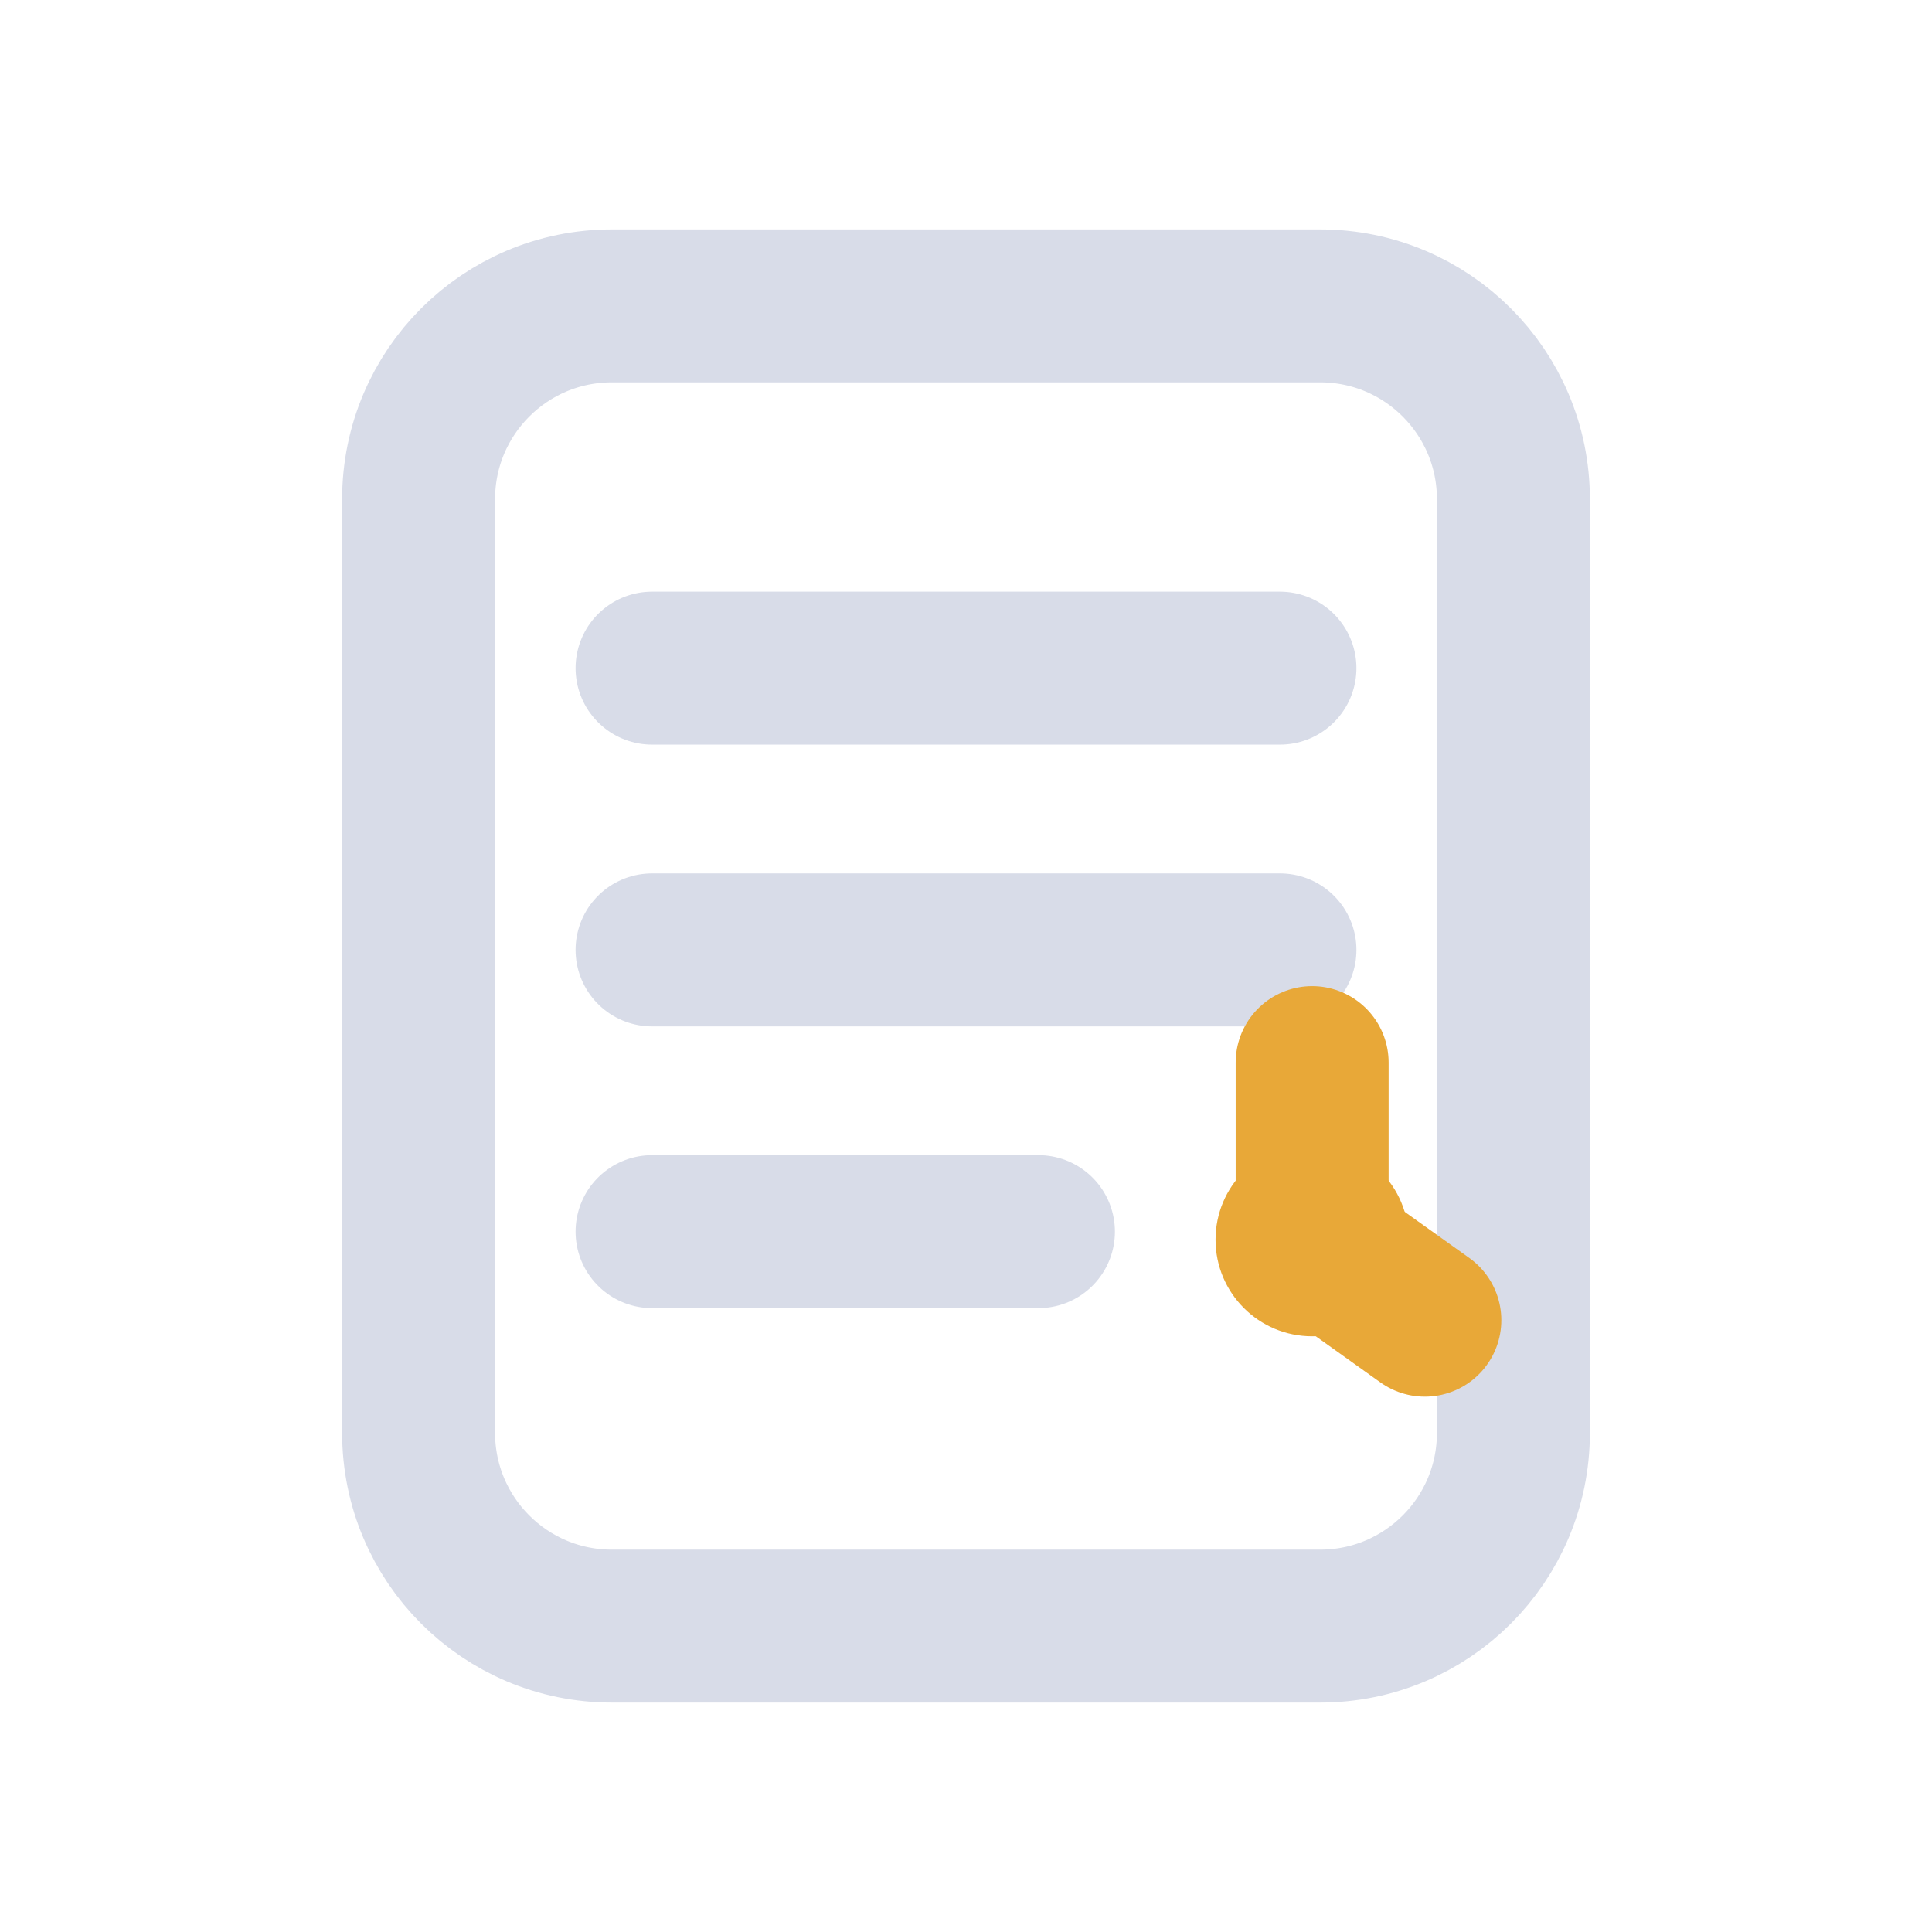
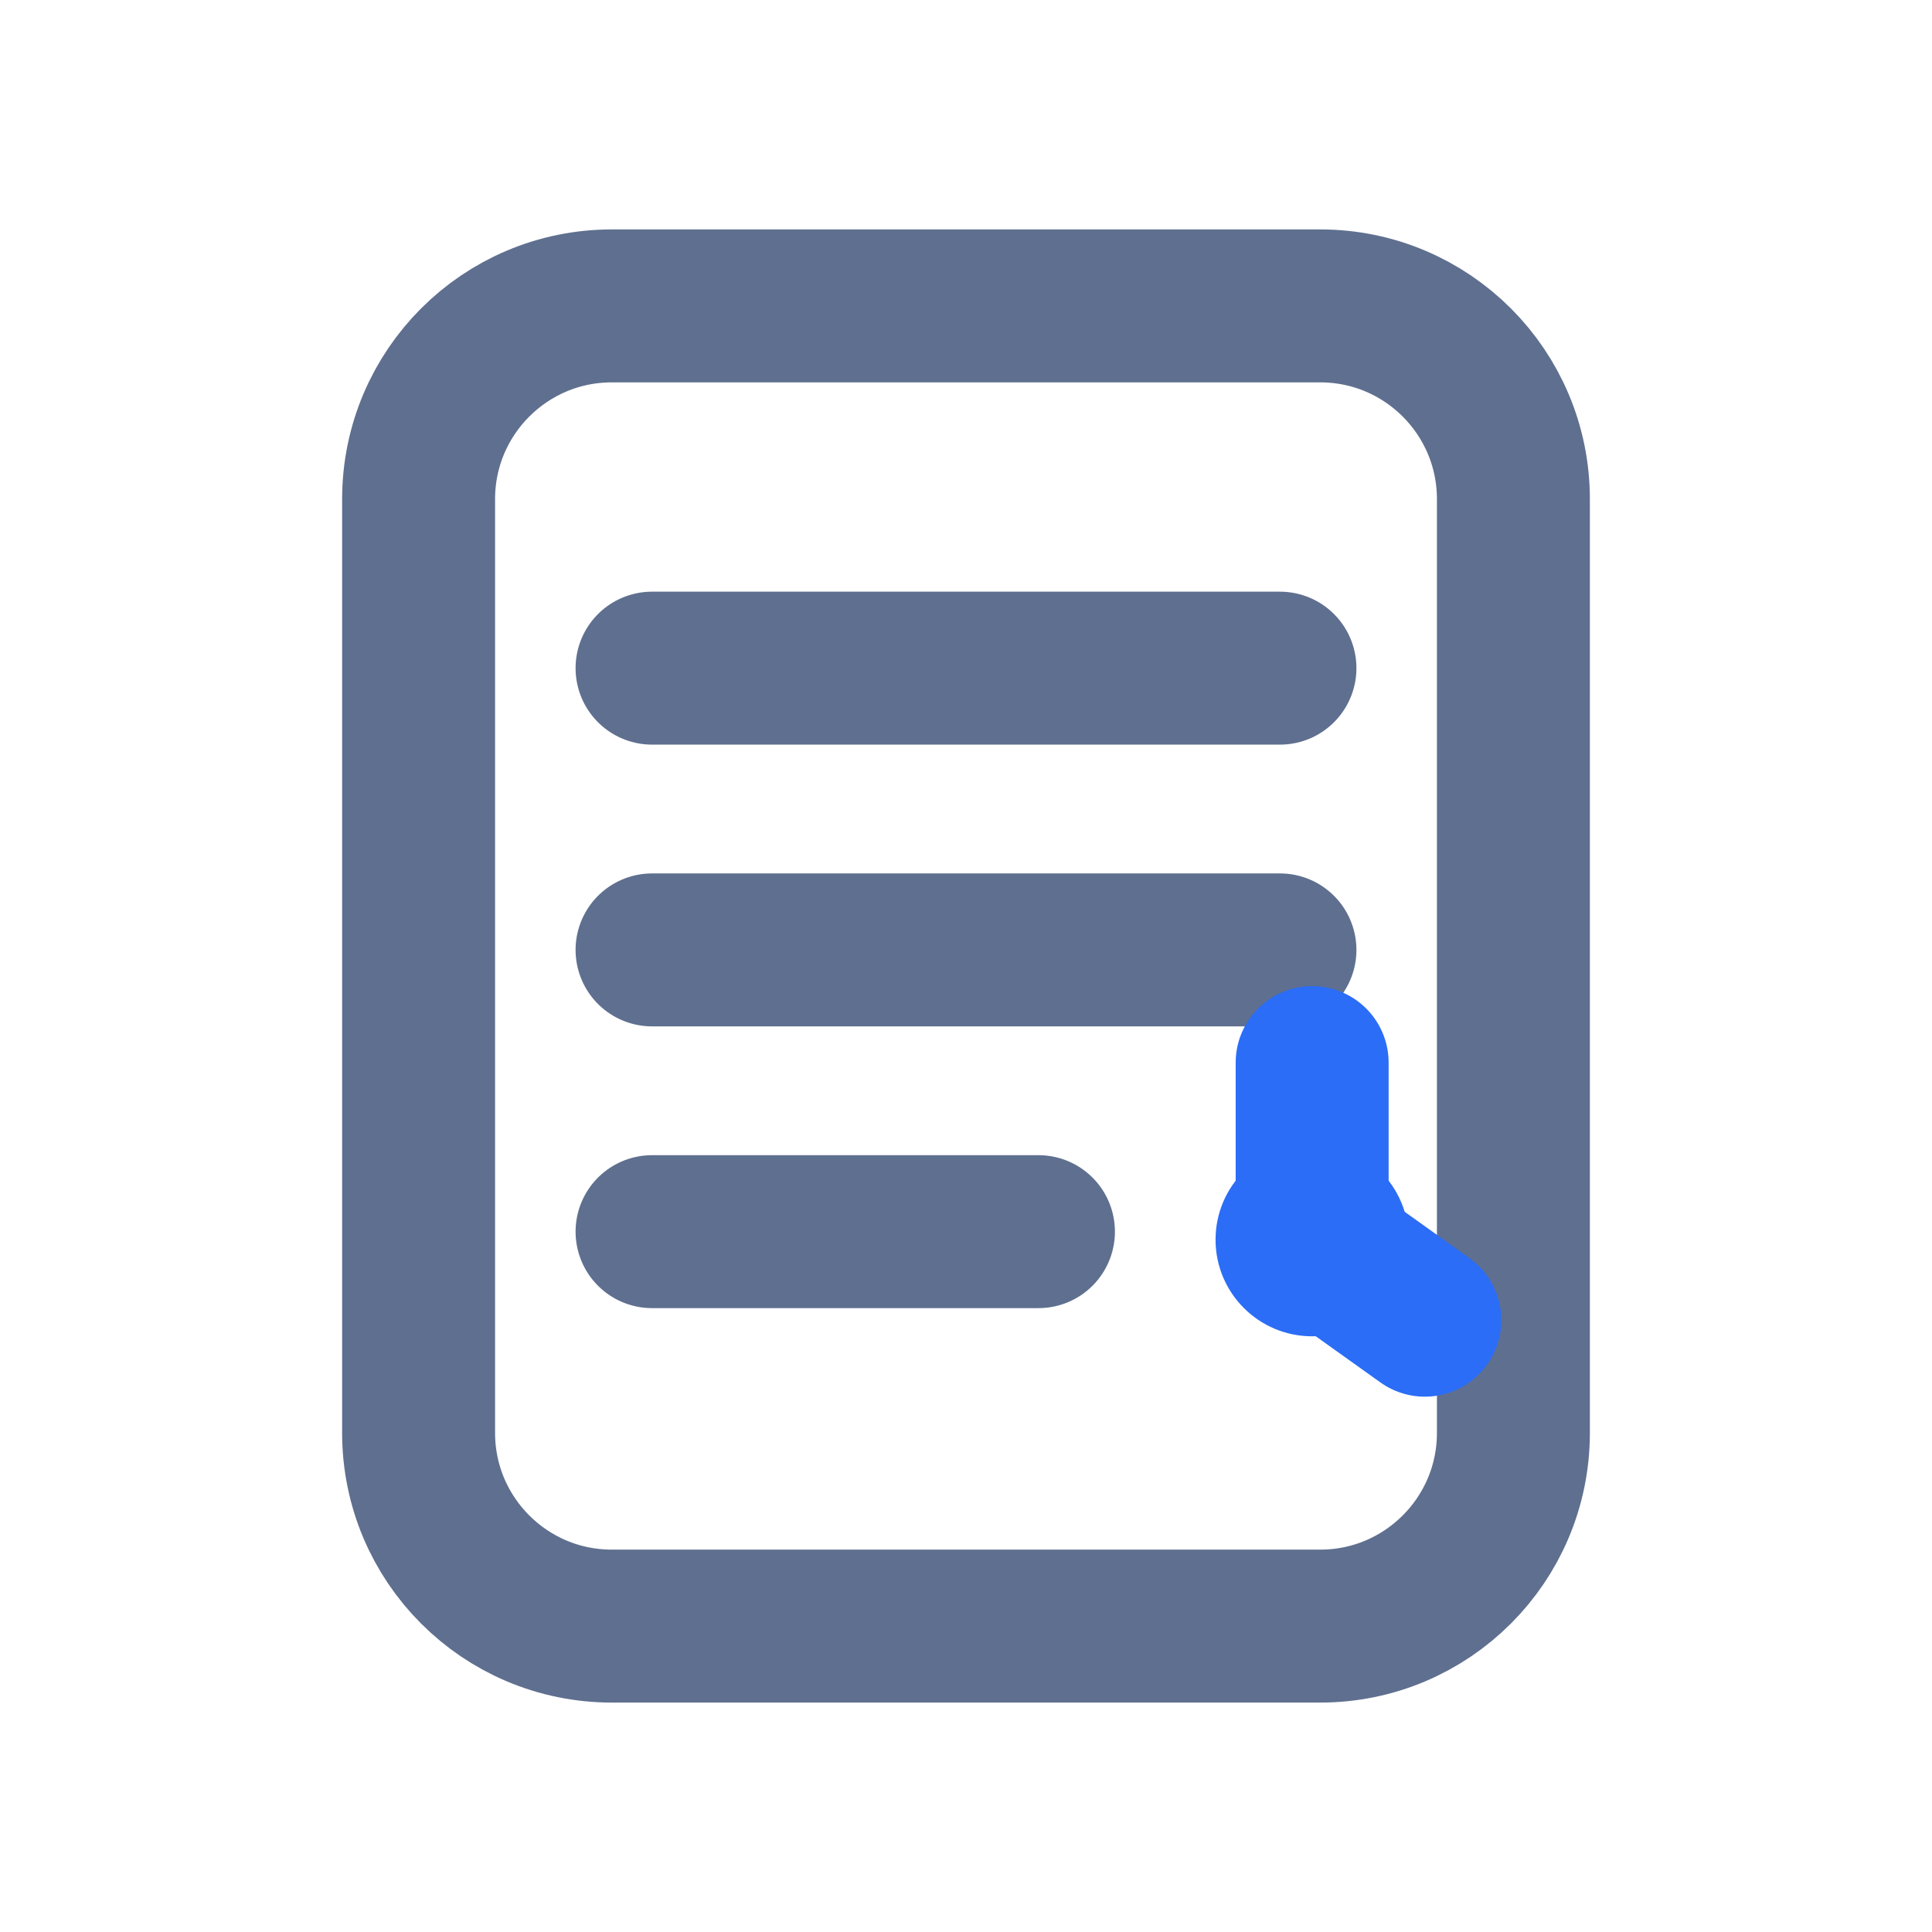
<svg xmlns="http://www.w3.org/2000/svg" viewBox="0 0 24 24" fill="none" aria-label="journal">
-   <rect x="5.2" y="3.8" width="13.6" height="16.4" rx="2.4" stroke="#d8dce8" stroke-width="1.9" stroke-linecap="round" stroke-linejoin="round" />
-   <path d="M8.1 8.3h7.8M8.1 11.8h7.8M8.1 15.3h4.8" stroke="#d8dce8" stroke-width="1.9" stroke-linecap="round" stroke-linejoin="round" />
-   <circle cx="16.3" cy="15.4" r="1.2" fill="#e8a838" />
-   <path d="M16.3 13.2v2.2l1.4 1" stroke="#e8a838" stroke-width="1.9" stroke-linecap="round" stroke-linejoin="round" />
+   <rect x="5.2" y="3.8" width="13.6" height="16.4" rx="2.4" stroke="#5f6f8f" stroke-width="1.9" stroke-linecap="round" stroke-linejoin="round" />
+   <path d="M8.1 8.3h7.8M8.1 11.8h7.8M8.1 15.3h4.8" stroke="#5f6f8f" stroke-width="1.9" stroke-linecap="round" stroke-linejoin="round" />
+   <circle cx="16.3" cy="15.4" r="1.2" fill="#2b6df6" />
+   <path d="M16.3 13.2v2.2l1.4 1" stroke="#2b6df6" stroke-width="1.9" stroke-linecap="round" stroke-linejoin="round" />
</svg>
